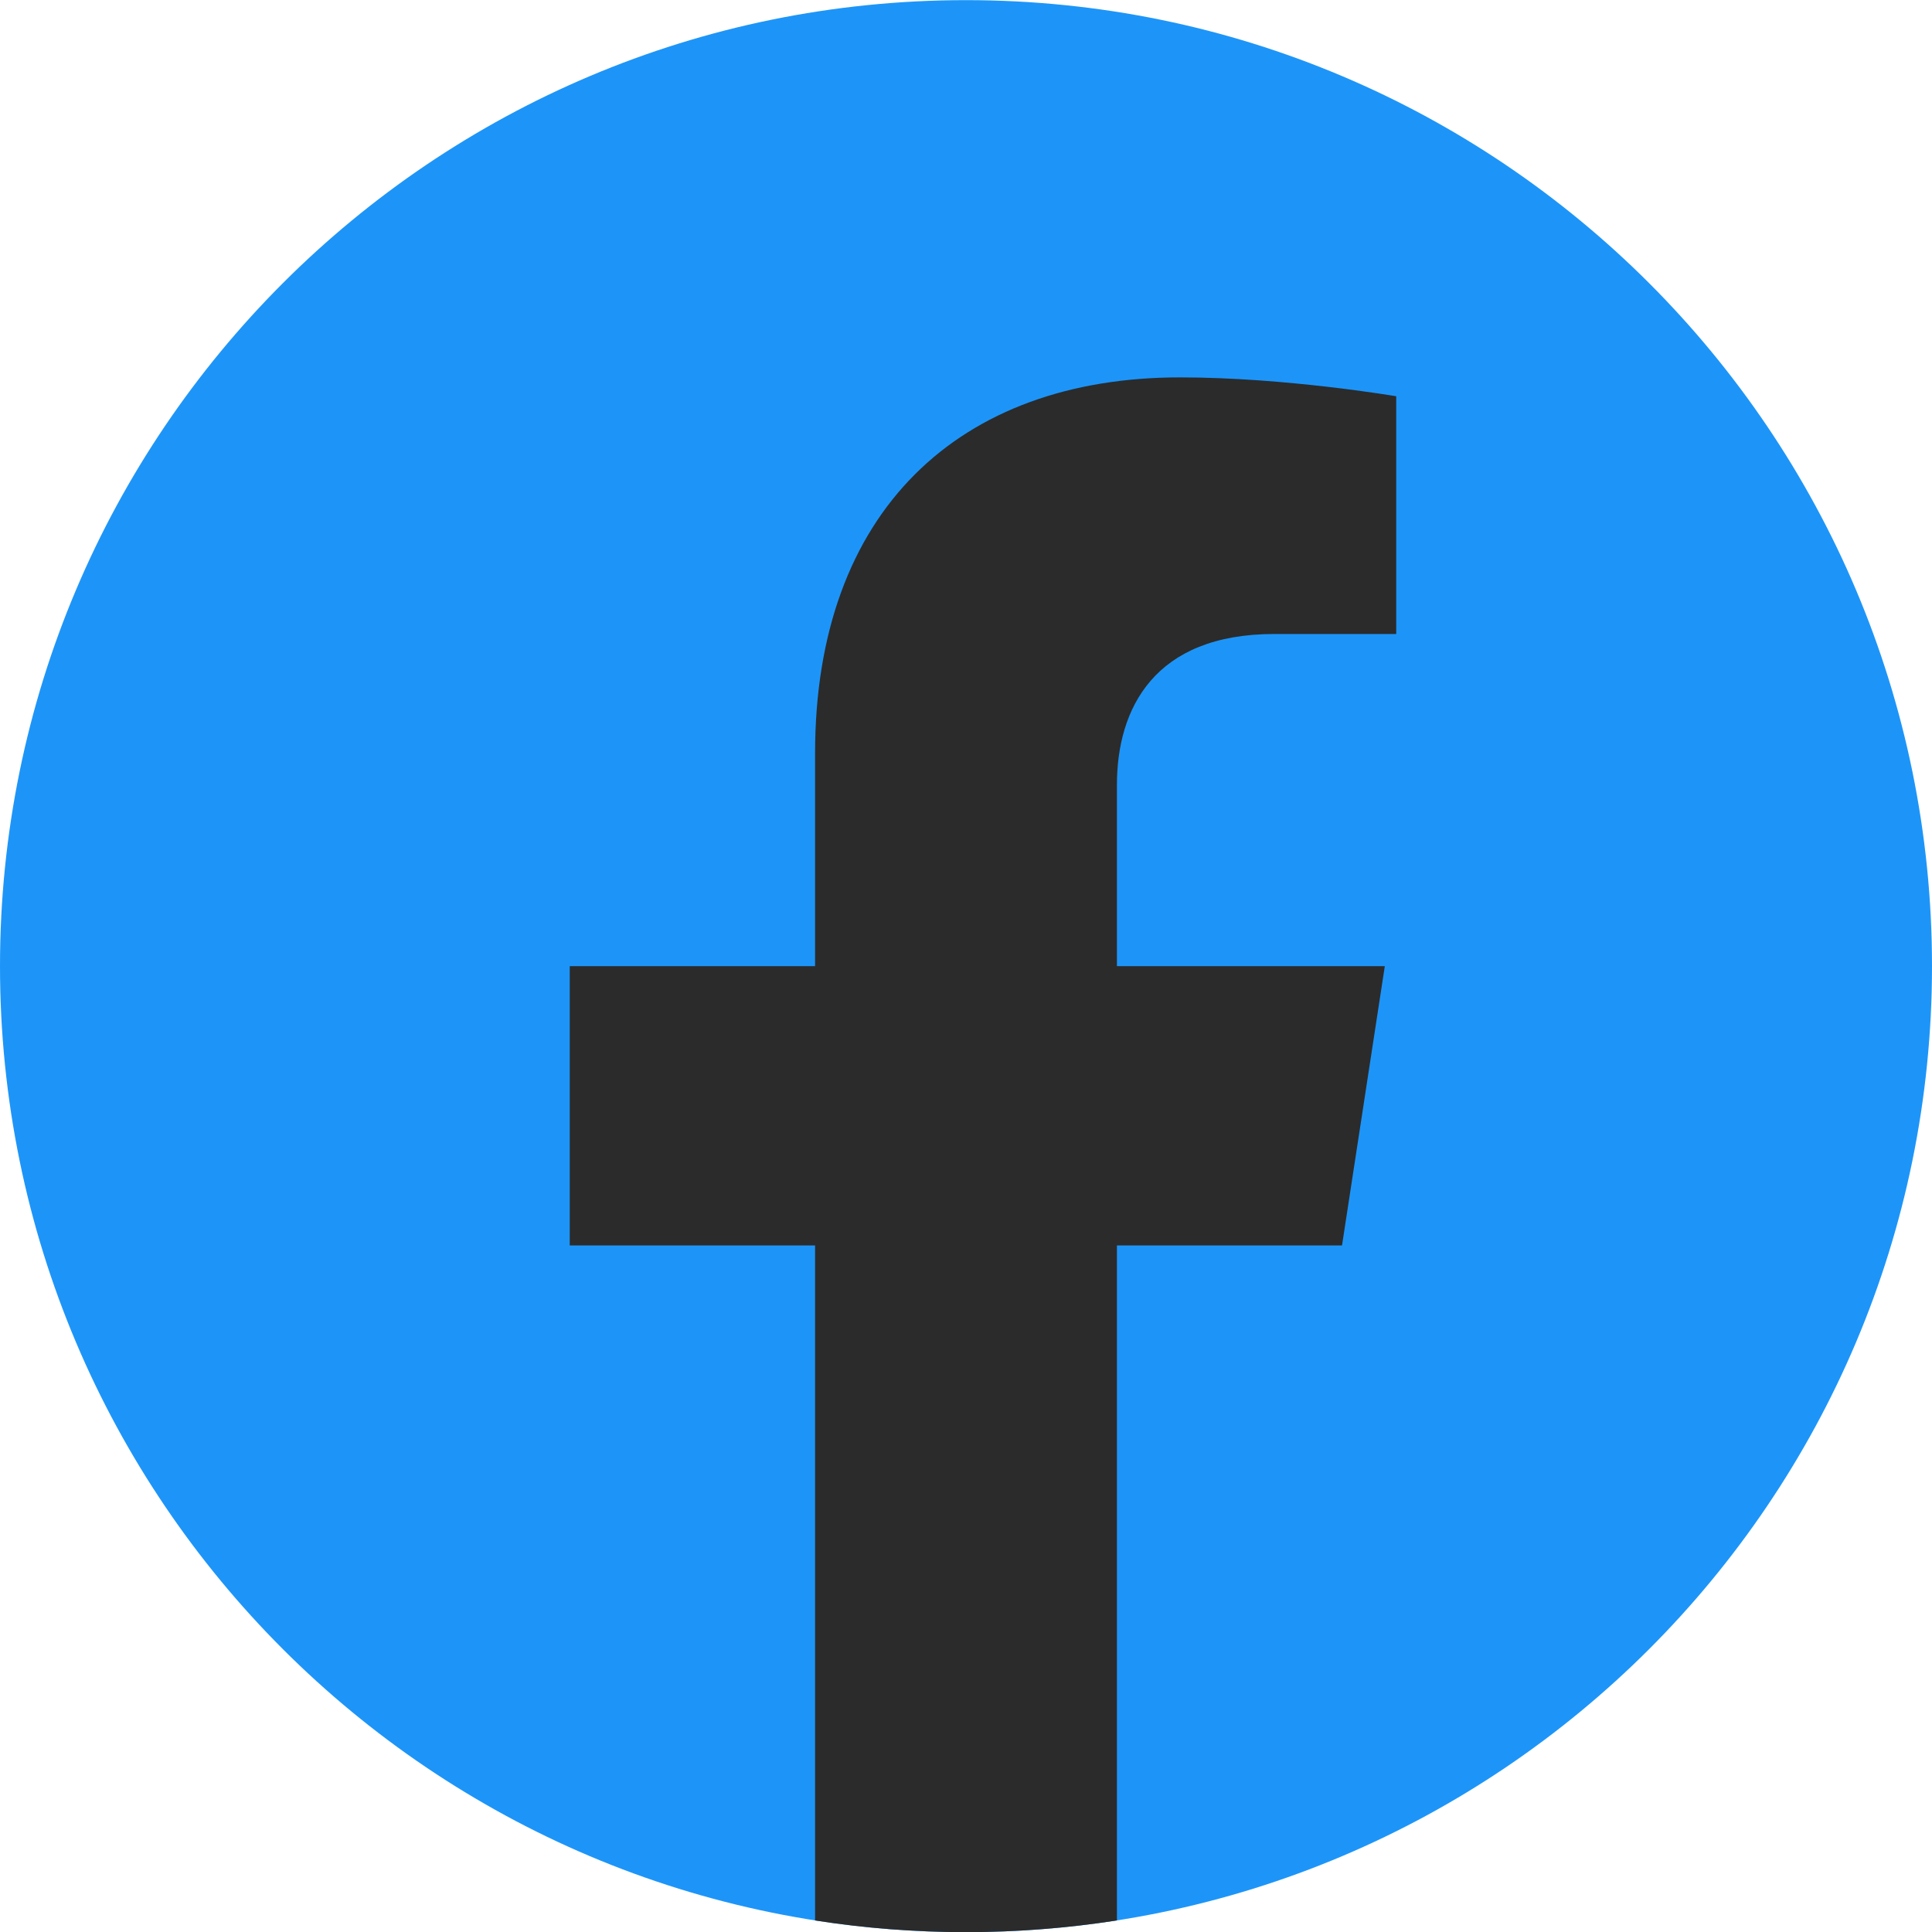
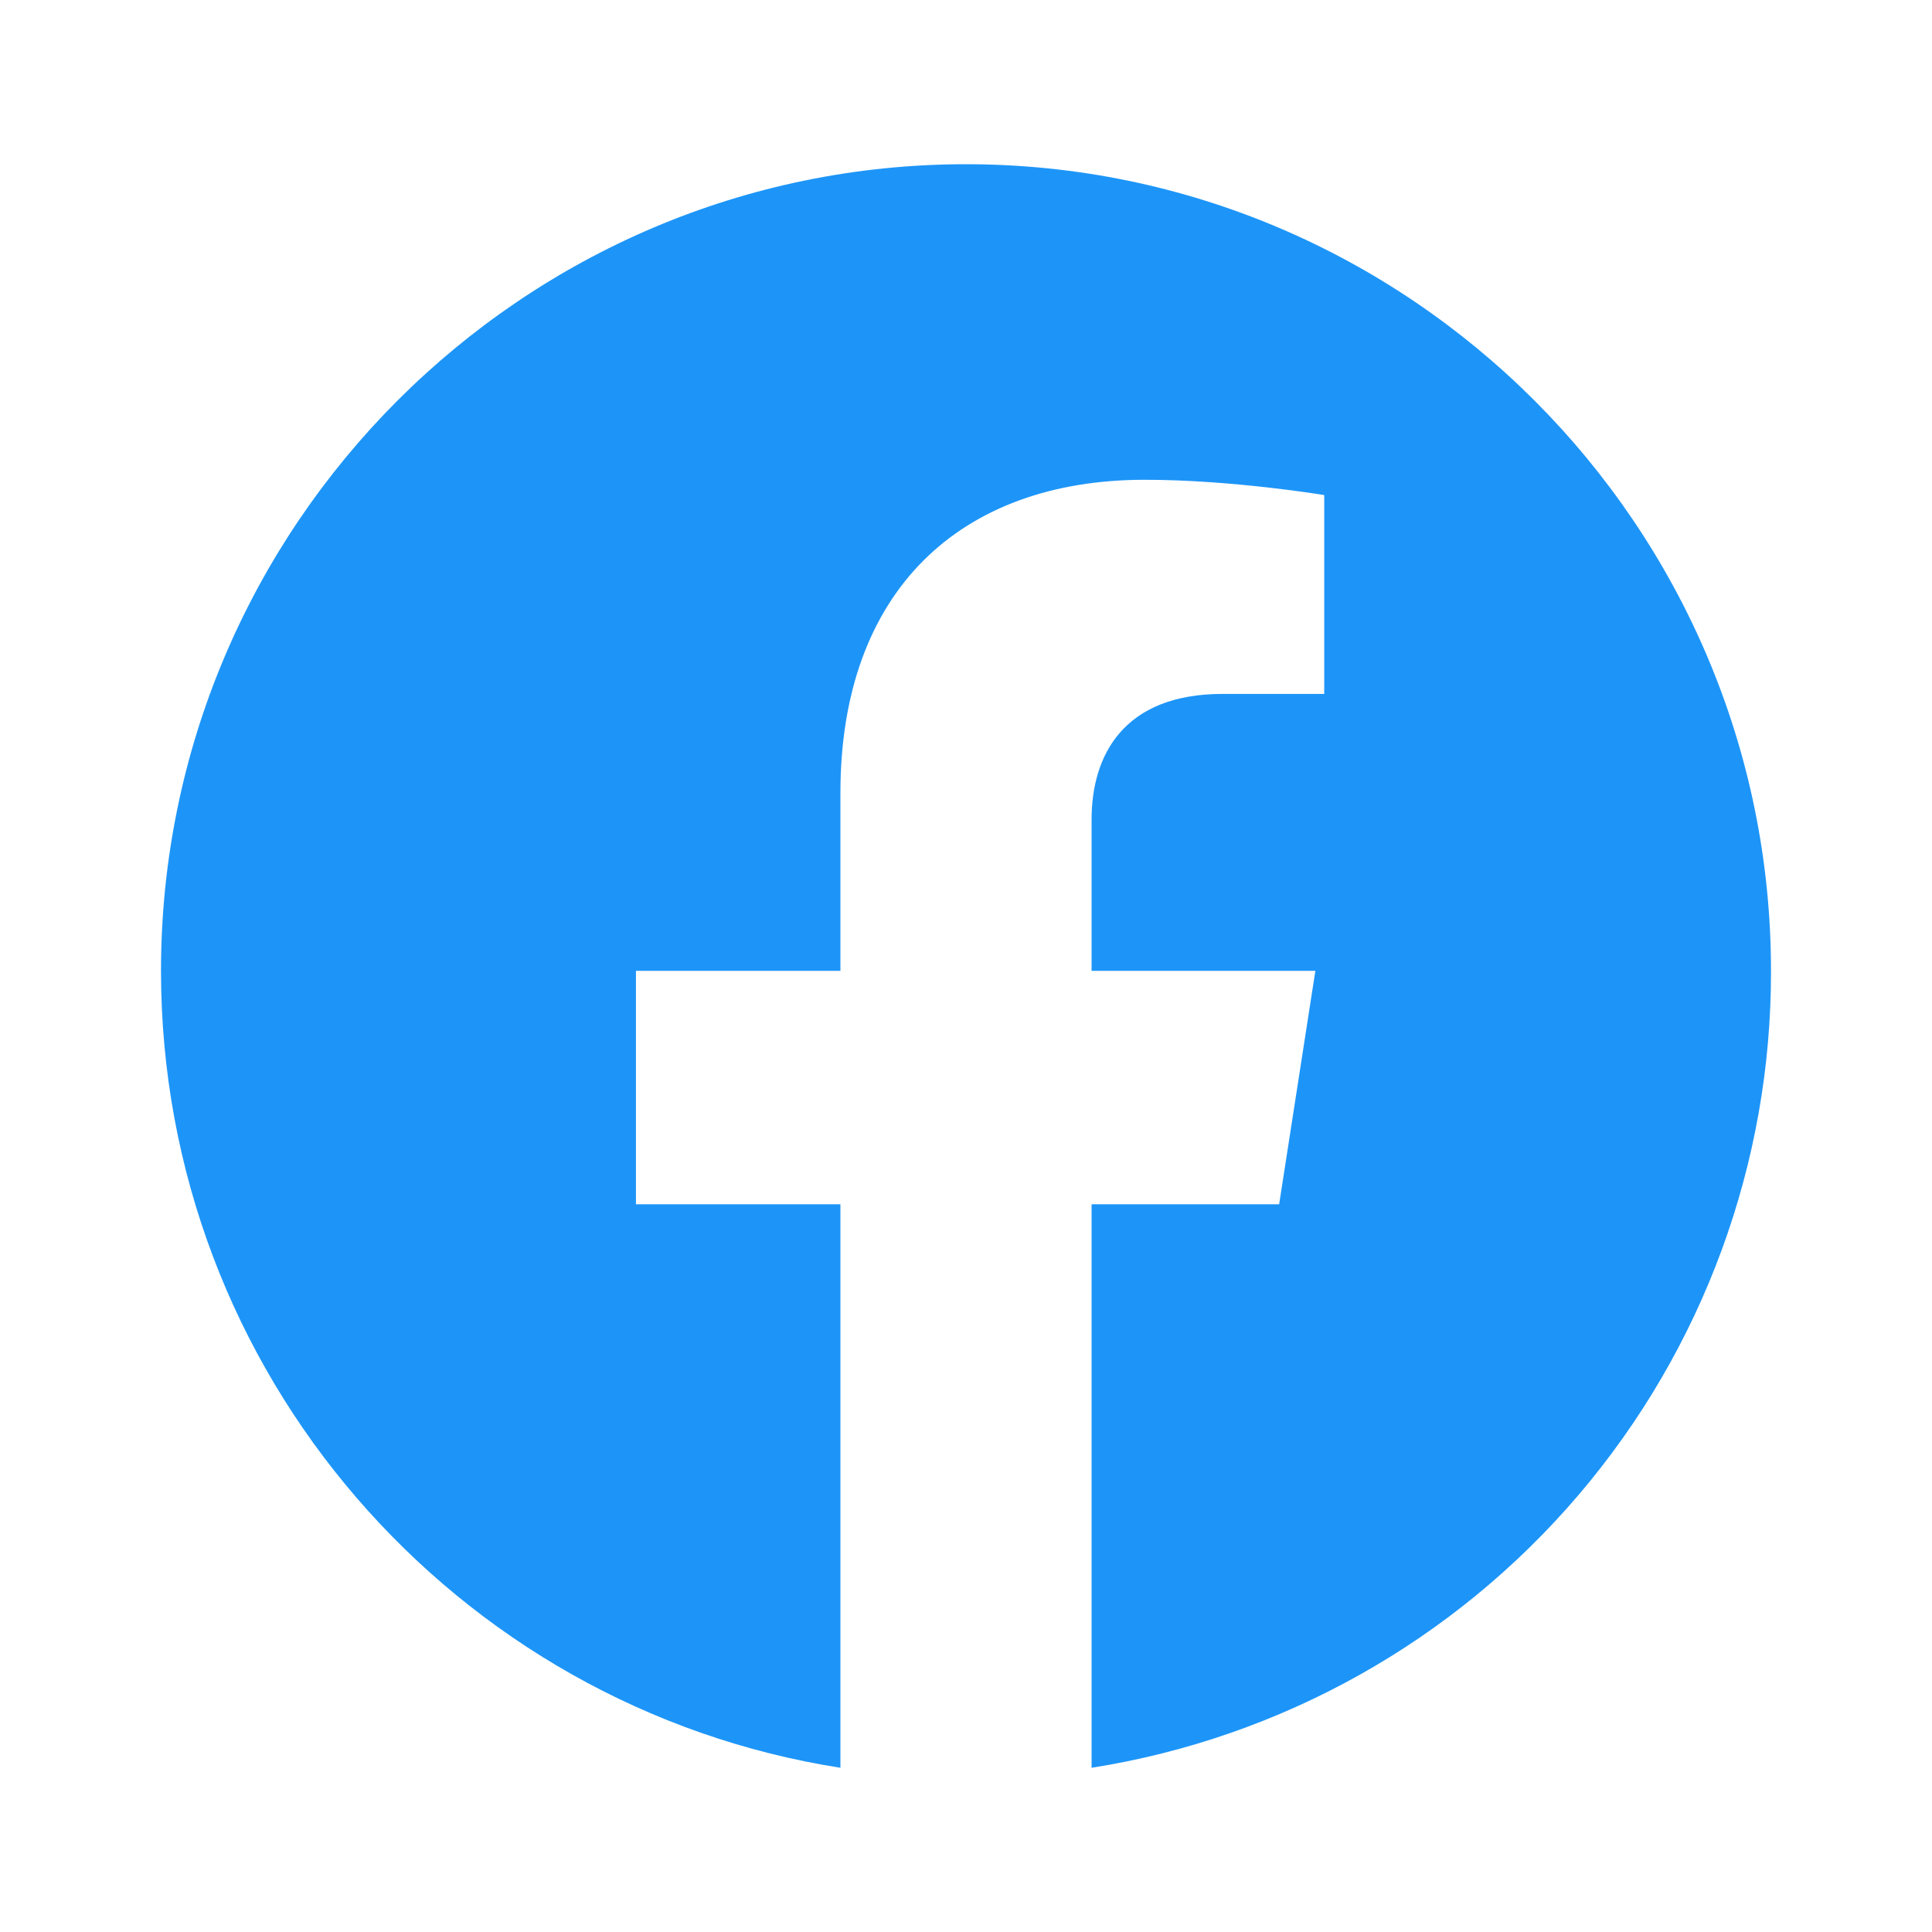
- <svg xmlns="http://www.w3.org/2000/svg" width="1365.12" height="1365.12" viewBox="0 0 14222 14222">
-   <circle cx="7111" cy="7112" r="7111" fill="#1d95f8" />
-   <path d="M9879 9168l315-2056H8222V5778c0-562 275-1111 1159-1111h897V2917s-814-139-1592-139c-1624 0-2686 984-2686 2767v1567H4194v2056h1806v4969c362 57 733 86 1111 86s749-30 1111-86V9168z" fill="#2b2b2b" />
+ <svg xmlns="http://www.w3.org/2000/svg" fill="#1d95f8" width="800px" height="800px" viewBox="0 0 24 24">
+   <g id="SVGRepo_bgCarrier" stroke-width="0" />
+   <g id="SVGRepo_tracerCarrier" stroke-linecap="round" stroke-linejoin="round" />
+   <g id="SVGRepo_iconCarrier">
+     <path d="M12 2.04C6.5 2.04 2 6.53 2 12.06C2 17.06 5.66 21.21 10.44 21.96V14.96H7.9V12.06H10.44V9.85C10.44 7.34 11.93 5.96 14.22 5.96C15.31 5.96 16.45 6.15 16.45 6.15V8.62H15.19C13.95 8.62 13.56 9.39 13.56 10.18V12.06H16.34L15.89 14.96H13.56V21.96C15.916 21.588 18.062 20.386 19.61 18.57C21.158 16.755 22.005 14.446 22 12.06C22 6.53 17.5 2.04 12 2.04Z" />
+   </g>
</svg>
